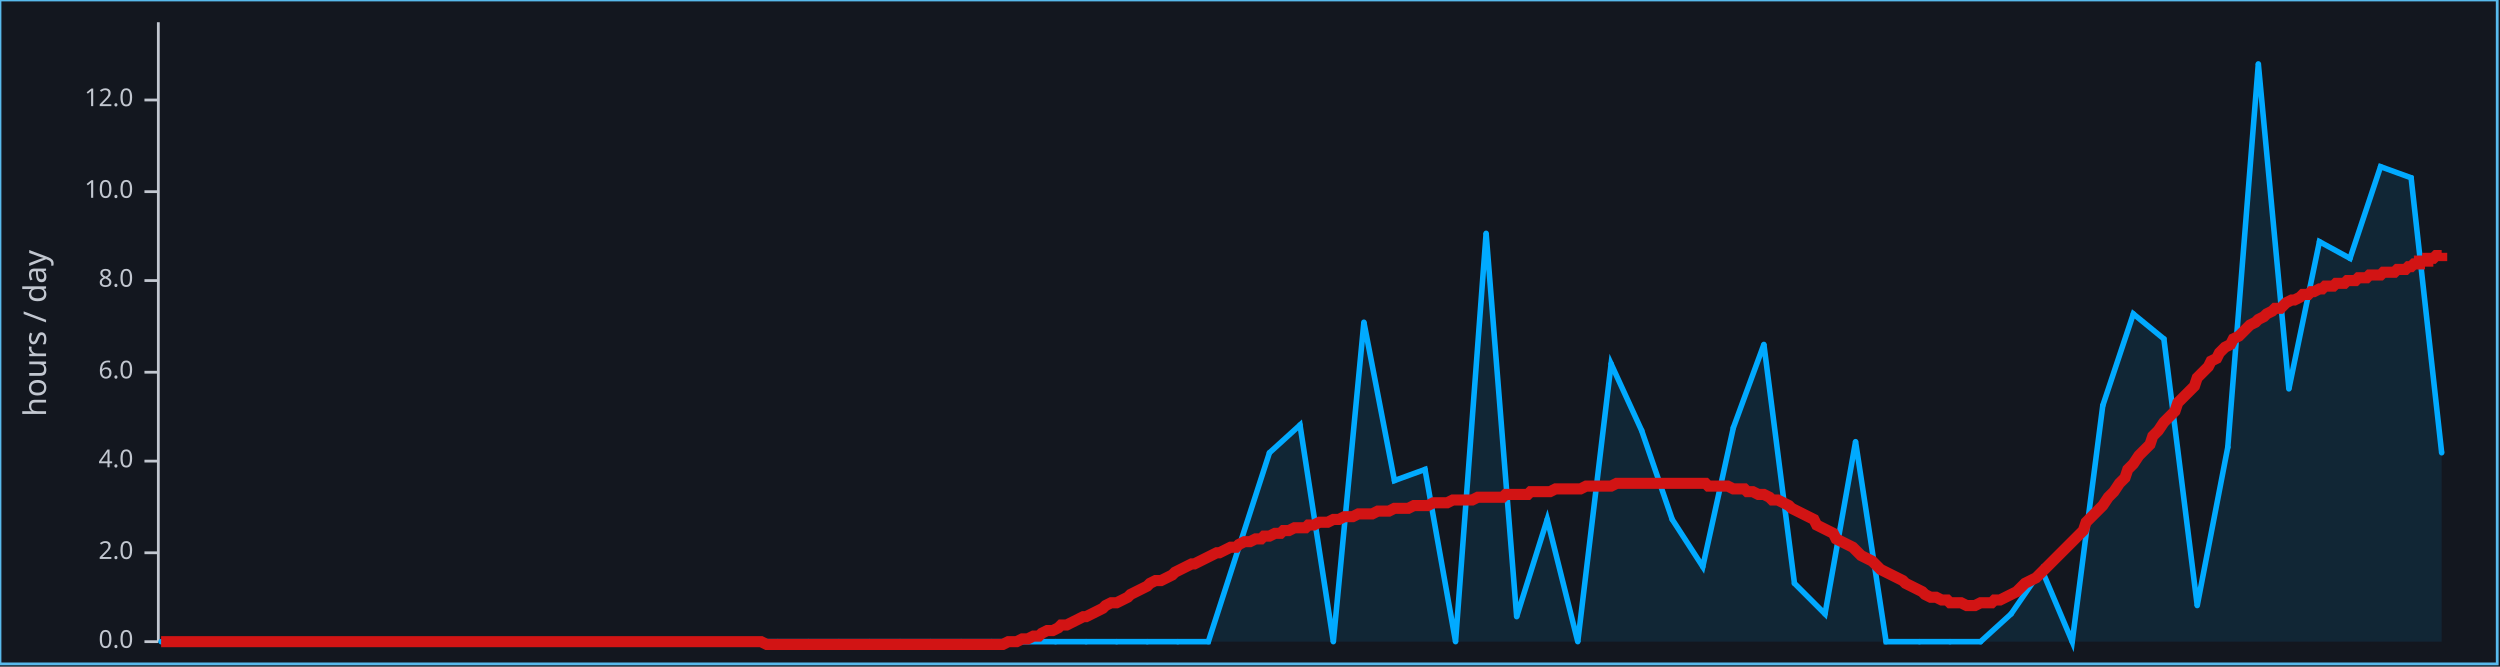
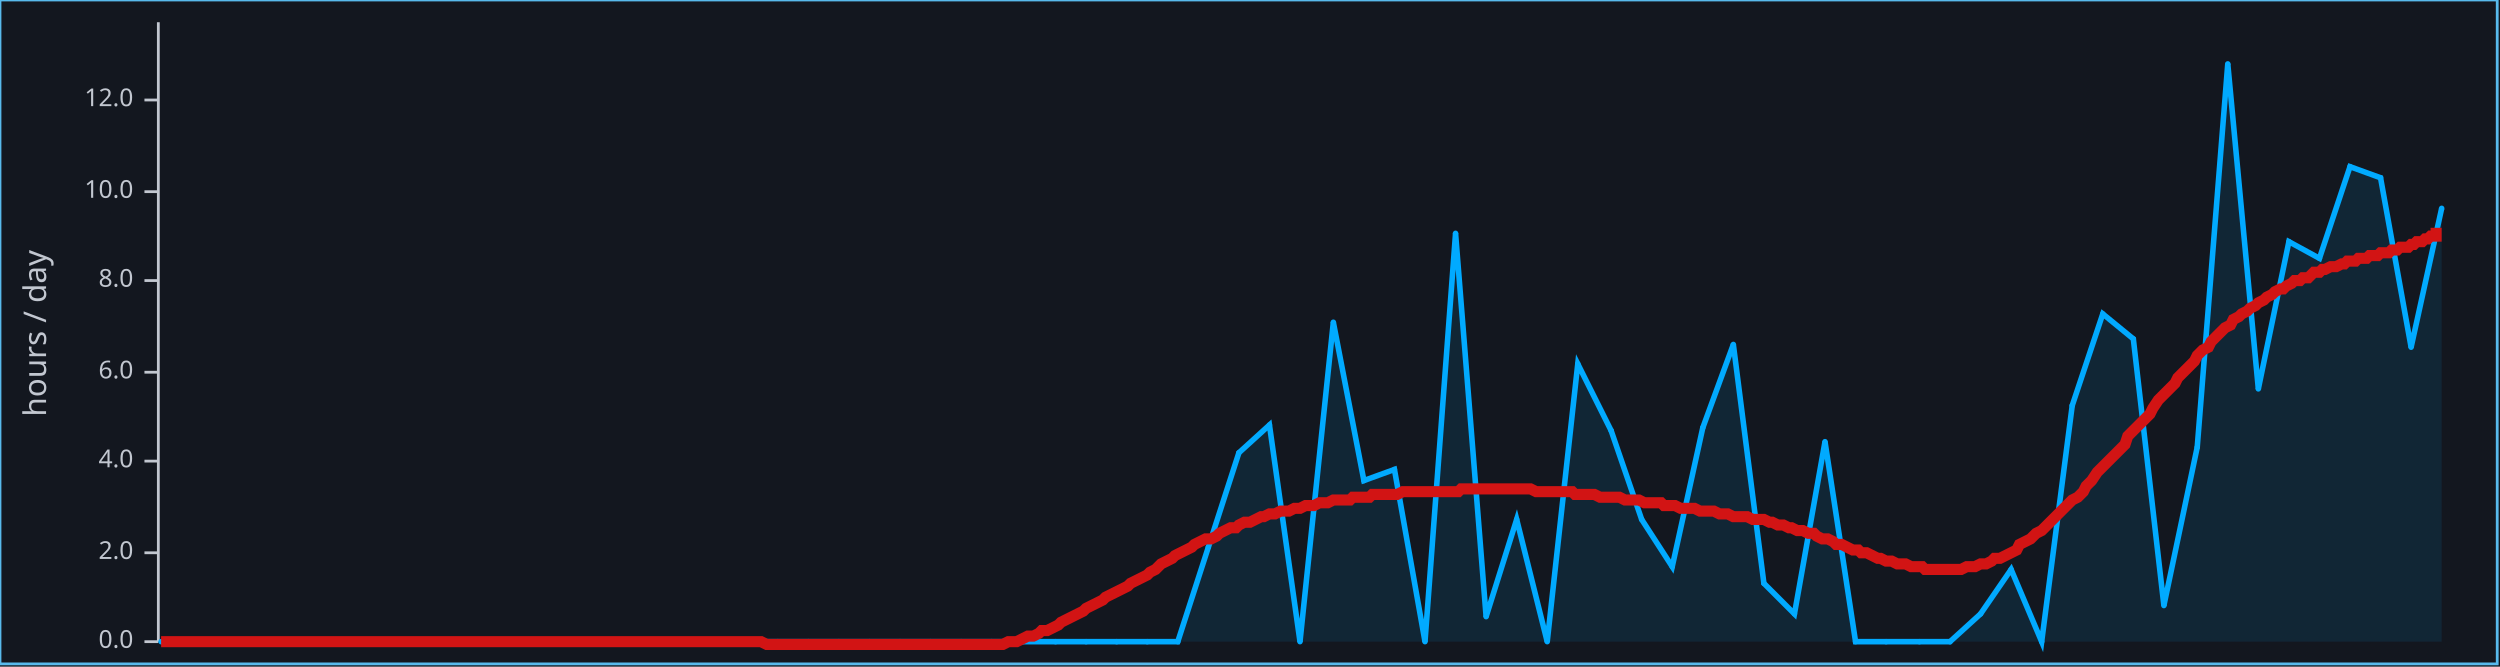
<svg xmlns="http://www.w3.org/2000/svg" width="900" height="240" viewBox="0 0 900 240">
  <rect x="0" y="0" width="900" height="240" opacity="1" fill="#13171F" stroke="none" />
  <rect x="0" y="0" width="899" height="239" opacity="1" fill="none" stroke="#58BAEC" />
  <text x="8" y="120" dy="0.76em" text-anchor="middle" font-family="sans-serif" font-size="11.29" opacity="1" fill="#C2C7D0" transform="rotate(270, 8, 120)">
hours / day
</text>
  <polyline fill="none" opacity="1" stroke="#C2C7D0" stroke-width="1" points="57,8 57,231 " />
  <text x="48" y="231" dy="0.5ex" text-anchor="end" font-family="sans-serif" font-size="8.871" opacity="1" fill="#C2C7D0">
0.0
</text>
  <polyline fill="none" opacity="1" stroke="#C2C7D0" stroke-width="1" points="52,231 57,231 " />
  <text x="48" y="199" dy="0.5ex" text-anchor="end" font-family="sans-serif" font-size="8.871" opacity="1" fill="#C2C7D0">
2.0
</text>
  <polyline fill="none" opacity="1" stroke="#C2C7D0" stroke-width="1" points="52,199 57,199 " />
  <text x="48" y="166" dy="0.5ex" text-anchor="end" font-family="sans-serif" font-size="8.871" opacity="1" fill="#C2C7D0">
4.0
</text>
  <polyline fill="none" opacity="1" stroke="#C2C7D0" stroke-width="1" points="52,166 57,166 " />
  <text x="48" y="134" dy="0.5ex" text-anchor="end" font-family="sans-serif" font-size="8.871" opacity="1" fill="#C2C7D0">
6.0
</text>
  <polyline fill="none" opacity="1" stroke="#C2C7D0" stroke-width="1" points="52,134 57,134 " />
  <text x="48" y="101" dy="0.5ex" text-anchor="end" font-family="sans-serif" font-size="8.871" opacity="1" fill="#C2C7D0">
8.0
</text>
  <polyline fill="none" opacity="1" stroke="#C2C7D0" stroke-width="1" points="52,101 57,101 " />
  <text x="48" y="69" dy="0.5ex" text-anchor="end" font-family="sans-serif" font-size="8.871" opacity="1" fill="#C2C7D0">
10.0
</text>
  <polyline fill="none" opacity="1" stroke="#C2C7D0" stroke-width="1" points="52,69 57,69 " />
  <text x="48" y="36" dy="0.5ex" text-anchor="end" font-family="sans-serif" font-size="8.871" opacity="1" fill="#C2C7D0">
12.0
</text>
  <polyline fill="none" opacity="1" stroke="#C2C7D0" stroke-width="1" points="52,36 57,36 " />
-   <polygon opacity="0.1" fill="#01AAFF" points="58,231 69,231 80,231 91,231 102,231 113,231 124,231 135,231 146,231 157,231 169,231 180,231 191,231 202,231 213,231 224,231 235,231 246,231 257,231 269,231 280,231 291,231 302,231 313,231 324,231 335,231 346,231 357,231 368,231 380,231 391,231 402,231 413,231 424,231 435,231 446,197 457,163 468,153 480,231 491,116 502,173 513,169 524,231 535,84 546,222 557,187 568,231 580,131 591,155 602,187 613,204 624,154 635,124 646,210 657,221 668,159 679,231 691,231 702,231 713,231 724,221 735,205 746,231 757,146 768,113 779,122 791,218 802,161 813,23 824,140 835,87 846,93 857,60 868,64 879,163 879,231 58,231 " />
-   <polyline fill="none" opacity="1" stroke="#01AAFF" stroke-width="2" points="58,231 69,231 80,231 91,231 102,231 113,231 124,231 135,231 146,231 157,231 169,231 180,231 191,231 202,231 213,231 224,231 235,231 246,231 257,231 269,231 280,231 291,231 302,231 313,231 324,231 335,231 346,231 357,231 368,231 380,231 391,231 402,231 413,231 424,231 435,231 446,197 457,163 468,153 480,231 491,116 502,173 513,169 524,231 535,84 546,222 557,187 568,231 580,131 591,155 602,187 613,204 624,154 635,124 646,210 657,221 668,159 679,231 691,231 702,231 713,231 724,221 735,205 746,231 757,146 768,113 779,122 791,218 802,161 813,23 824,140 835,87 846,93 857,60 868,64 879,163 " />
+   <polygon opacity="0.1" fill="#01AAFF" points="58,231 69,231 80,231 91,231 102,231 113,231 124,231 135,231 146,231 157,231 169,231 180,231 191,231 202,231 213,231 224,231 235,231 246,231 257,231 269,231 280,231 291,231 302,231 313,231 324,231 335,231 346,231 357,231 368,231 380,231 391,231 402,231 413,231 424,231 435,197 446,163 457,153 468,231 480,116 491,173 502,169 513,231 524,84 535,222 546,187 557,231 568,131 580,155 591,187 602,204 613,154 624,124 635,210 646,221 657,159 668,231 679,231 691,231 702,231 713,221 724,205 735,231 746,146 757,113 768,122 779,218 791,161 802,23 813,140 824,87 835,93 846,60 857,64 868,125 879,75 879,231 58,231 " />
+   <polyline fill="none" opacity="1" stroke="#01AAFF" stroke-width="2" points="58,231 69,231 80,231 91,231 102,231 113,231 124,231 135,231 146,231 157,231 169,231 180,231 191,231 202,231 213,231 224,231 235,231 246,231 257,231 269,231 280,231 291,231 302,231 313,231 324,231 335,231 346,231 357,231 368,231 380,231 391,231 402,231 413,231 424,231 435,197 446,163 457,153 468,231 480,116 491,173 502,169 513,231 524,84 535,222 546,187 557,231 568,131 580,155 591,187 602,204 613,154 624,124 635,210 646,221 657,159 668,231 679,231 691,231 702,231 713,221 724,205 735,231 746,146 757,113 768,122 779,218 791,161 802,23 813,140 824,87 835,93 846,60 857,64 868,125 879,75 " />
  <circle cx="58" cy="231" r="1" opacity="1" fill="#01AAFF" stroke="none" stroke-width="1" />
  <circle cx="69" cy="231" r="1" opacity="1" fill="#01AAFF" stroke="none" stroke-width="1" />
  <circle cx="80" cy="231" r="1" opacity="1" fill="#01AAFF" stroke="none" stroke-width="1" />
  <circle cx="91" cy="231" r="1" opacity="1" fill="#01AAFF" stroke="none" stroke-width="1" />
  <circle cx="102" cy="231" r="1" opacity="1" fill="#01AAFF" stroke="none" stroke-width="1" />
  <circle cx="113" cy="231" r="1" opacity="1" fill="#01AAFF" stroke="none" stroke-width="1" />
  <circle cx="124" cy="231" r="1" opacity="1" fill="#01AAFF" stroke="none" stroke-width="1" />
  <circle cx="135" cy="231" r="1" opacity="1" fill="#01AAFF" stroke="none" stroke-width="1" />
  <circle cx="146" cy="231" r="1" opacity="1" fill="#01AAFF" stroke="none" stroke-width="1" />
  <circle cx="157" cy="231" r="1" opacity="1" fill="#01AAFF" stroke="none" stroke-width="1" />
  <circle cx="169" cy="231" r="1" opacity="1" fill="#01AAFF" stroke="none" stroke-width="1" />
  <circle cx="180" cy="231" r="1" opacity="1" fill="#01AAFF" stroke="none" stroke-width="1" />
  <circle cx="191" cy="231" r="1" opacity="1" fill="#01AAFF" stroke="none" stroke-width="1" />
  <circle cx="202" cy="231" r="1" opacity="1" fill="#01AAFF" stroke="none" stroke-width="1" />
  <circle cx="213" cy="231" r="1" opacity="1" fill="#01AAFF" stroke="none" stroke-width="1" />
  <circle cx="224" cy="231" r="1" opacity="1" fill="#01AAFF" stroke="none" stroke-width="1" />
  <circle cx="235" cy="231" r="1" opacity="1" fill="#01AAFF" stroke="none" stroke-width="1" />
  <circle cx="246" cy="231" r="1" opacity="1" fill="#01AAFF" stroke="none" stroke-width="1" />
  <circle cx="257" cy="231" r="1" opacity="1" fill="#01AAFF" stroke="none" stroke-width="1" />
  <circle cx="269" cy="231" r="1" opacity="1" fill="#01AAFF" stroke="none" stroke-width="1" />
  <circle cx="280" cy="231" r="1" opacity="1" fill="#01AAFF" stroke="none" stroke-width="1" />
  <circle cx="291" cy="231" r="1" opacity="1" fill="#01AAFF" stroke="none" stroke-width="1" />
  <circle cx="302" cy="231" r="1" opacity="1" fill="#01AAFF" stroke="none" stroke-width="1" />
  <circle cx="313" cy="231" r="1" opacity="1" fill="#01AAFF" stroke="none" stroke-width="1" />
  <circle cx="324" cy="231" r="1" opacity="1" fill="#01AAFF" stroke="none" stroke-width="1" />
  <circle cx="335" cy="231" r="1" opacity="1" fill="#01AAFF" stroke="none" stroke-width="1" />
  <circle cx="346" cy="231" r="1" opacity="1" fill="#01AAFF" stroke="none" stroke-width="1" />
  <circle cx="357" cy="231" r="1" opacity="1" fill="#01AAFF" stroke="none" stroke-width="1" />
  <circle cx="368" cy="231" r="1" opacity="1" fill="#01AAFF" stroke="none" stroke-width="1" />
  <circle cx="380" cy="231" r="1" opacity="1" fill="#01AAFF" stroke="none" stroke-width="1" />
  <circle cx="391" cy="231" r="1" opacity="1" fill="#01AAFF" stroke="none" stroke-width="1" />
  <circle cx="402" cy="231" r="1" opacity="1" fill="#01AAFF" stroke="none" stroke-width="1" />
  <circle cx="413" cy="231" r="1" opacity="1" fill="#01AAFF" stroke="none" stroke-width="1" />
  <circle cx="424" cy="231" r="1" opacity="1" fill="#01AAFF" stroke="none" stroke-width="1" />
-   <circle cx="435" cy="231" r="1" opacity="1" fill="#01AAFF" stroke="none" stroke-width="1" />
-   <circle cx="446" cy="197" r="1" opacity="1" fill="#01AAFF" stroke="none" stroke-width="1" />
-   <circle cx="457" cy="163" r="1" opacity="1" fill="#01AAFF" stroke="none" stroke-width="1" />
-   <circle cx="468" cy="153" r="1" opacity="1" fill="#01AAFF" stroke="none" stroke-width="1" />
-   <circle cx="480" cy="231" r="1" opacity="1" fill="#01AAFF" stroke="none" stroke-width="1" />
-   <circle cx="491" cy="116" r="1" opacity="1" fill="#01AAFF" stroke="none" stroke-width="1" />
-   <circle cx="502" cy="173" r="1" opacity="1" fill="#01AAFF" stroke="none" stroke-width="1" />
-   <circle cx="513" cy="169" r="1" opacity="1" fill="#01AAFF" stroke="none" stroke-width="1" />
-   <circle cx="524" cy="231" r="1" opacity="1" fill="#01AAFF" stroke="none" stroke-width="1" />
-   <circle cx="535" cy="84" r="1" opacity="1" fill="#01AAFF" stroke="none" stroke-width="1" />
-   <circle cx="546" cy="222" r="1" opacity="1" fill="#01AAFF" stroke="none" stroke-width="1" />
-   <circle cx="557" cy="187" r="1" opacity="1" fill="#01AAFF" stroke="none" stroke-width="1" />
-   <circle cx="568" cy="231" r="1" opacity="1" fill="#01AAFF" stroke="none" stroke-width="1" />
-   <circle cx="580" cy="131" r="1" opacity="1" fill="#01AAFF" stroke="none" stroke-width="1" />
-   <circle cx="591" cy="155" r="1" opacity="1" fill="#01AAFF" stroke="none" stroke-width="1" />
-   <circle cx="602" cy="187" r="1" opacity="1" fill="#01AAFF" stroke="none" stroke-width="1" />
-   <circle cx="613" cy="204" r="1" opacity="1" fill="#01AAFF" stroke="none" stroke-width="1" />
-   <circle cx="624" cy="154" r="1" opacity="1" fill="#01AAFF" stroke="none" stroke-width="1" />
-   <circle cx="635" cy="124" r="1" opacity="1" fill="#01AAFF" stroke="none" stroke-width="1" />
-   <circle cx="646" cy="210" r="1" opacity="1" fill="#01AAFF" stroke="none" stroke-width="1" />
-   <circle cx="657" cy="221" r="1" opacity="1" fill="#01AAFF" stroke="none" stroke-width="1" />
-   <circle cx="668" cy="159" r="1" opacity="1" fill="#01AAFF" stroke="none" stroke-width="1" />
+   <circle cx="435" cy="197" r="1" opacity="1" fill="#01AAFF" stroke="none" stroke-width="1" />
+   <circle cx="446" cy="163" r="1" opacity="1" fill="#01AAFF" stroke="none" stroke-width="1" />
+   <circle cx="457" cy="153" r="1" opacity="1" fill="#01AAFF" stroke="none" stroke-width="1" />
+   <circle cx="468" cy="231" r="1" opacity="1" fill="#01AAFF" stroke="none" stroke-width="1" />
+   <circle cx="480" cy="116" r="1" opacity="1" fill="#01AAFF" stroke="none" stroke-width="1" />
+   <circle cx="491" cy="173" r="1" opacity="1" fill="#01AAFF" stroke="none" stroke-width="1" />
+   <circle cx="502" cy="169" r="1" opacity="1" fill="#01AAFF" stroke="none" stroke-width="1" />
+   <circle cx="513" cy="231" r="1" opacity="1" fill="#01AAFF" stroke="none" stroke-width="1" />
+   <circle cx="524" cy="84" r="1" opacity="1" fill="#01AAFF" stroke="none" stroke-width="1" />
+   <circle cx="535" cy="222" r="1" opacity="1" fill="#01AAFF" stroke="none" stroke-width="1" />
+   <circle cx="546" cy="187" r="1" opacity="1" fill="#01AAFF" stroke="none" stroke-width="1" />
+   <circle cx="557" cy="231" r="1" opacity="1" fill="#01AAFF" stroke="none" stroke-width="1" />
+   <circle cx="568" cy="131" r="1" opacity="1" fill="#01AAFF" stroke="none" stroke-width="1" />
+   <circle cx="580" cy="155" r="1" opacity="1" fill="#01AAFF" stroke="none" stroke-width="1" />
+   <circle cx="591" cy="187" r="1" opacity="1" fill="#01AAFF" stroke="none" stroke-width="1" />
+   <circle cx="602" cy="204" r="1" opacity="1" fill="#01AAFF" stroke="none" stroke-width="1" />
+   <circle cx="613" cy="154" r="1" opacity="1" fill="#01AAFF" stroke="none" stroke-width="1" />
+   <circle cx="624" cy="124" r="1" opacity="1" fill="#01AAFF" stroke="none" stroke-width="1" />
+   <circle cx="635" cy="210" r="1" opacity="1" fill="#01AAFF" stroke="none" stroke-width="1" />
+   <circle cx="646" cy="221" r="1" opacity="1" fill="#01AAFF" stroke="none" stroke-width="1" />
+   <circle cx="657" cy="159" r="1" opacity="1" fill="#01AAFF" stroke="none" stroke-width="1" />
+   <circle cx="668" cy="231" r="1" opacity="1" fill="#01AAFF" stroke="none" stroke-width="1" />
  <circle cx="679" cy="231" r="1" opacity="1" fill="#01AAFF" stroke="none" stroke-width="1" />
  <circle cx="691" cy="231" r="1" opacity="1" fill="#01AAFF" stroke="none" stroke-width="1" />
  <circle cx="702" cy="231" r="1" opacity="1" fill="#01AAFF" stroke="none" stroke-width="1" />
-   <circle cx="713" cy="231" r="1" opacity="1" fill="#01AAFF" stroke="none" stroke-width="1" />
-   <circle cx="724" cy="221" r="1" opacity="1" fill="#01AAFF" stroke="none" stroke-width="1" />
-   <circle cx="735" cy="205" r="1" opacity="1" fill="#01AAFF" stroke="none" stroke-width="1" />
-   <circle cx="746" cy="231" r="1" opacity="1" fill="#01AAFF" stroke="none" stroke-width="1" />
-   <circle cx="757" cy="146" r="1" opacity="1" fill="#01AAFF" stroke="none" stroke-width="1" />
-   <circle cx="768" cy="113" r="1" opacity="1" fill="#01AAFF" stroke="none" stroke-width="1" />
-   <circle cx="779" cy="122" r="1" opacity="1" fill="#01AAFF" stroke="none" stroke-width="1" />
-   <circle cx="791" cy="218" r="1" opacity="1" fill="#01AAFF" stroke="none" stroke-width="1" />
-   <circle cx="802" cy="161" r="1" opacity="1" fill="#01AAFF" stroke="none" stroke-width="1" />
-   <circle cx="813" cy="23" r="1" opacity="1" fill="#01AAFF" stroke="none" stroke-width="1" />
-   <circle cx="824" cy="140" r="1" opacity="1" fill="#01AAFF" stroke="none" stroke-width="1" />
-   <circle cx="835" cy="87" r="1" opacity="1" fill="#01AAFF" stroke="none" stroke-width="1" />
-   <circle cx="846" cy="93" r="1" opacity="1" fill="#01AAFF" stroke="none" stroke-width="1" />
-   <circle cx="857" cy="60" r="1" opacity="1" fill="#01AAFF" stroke="none" stroke-width="1" />
-   <circle cx="868" cy="64" r="1" opacity="1" fill="#01AAFF" stroke="none" stroke-width="1" />
-   <circle cx="879" cy="163" r="1" opacity="1" fill="#01AAFF" stroke="none" stroke-width="1" />
-   <polyline fill="none" opacity="1" stroke="#D21414" stroke-width="4" points="58,231 58,231 58,231 59,231 59,231 60,231 60,231 61,231 61,231 61,231 62,231 63,231 63,231 64,231 64,231 65,231 65,231 66,231 67,231 67,231 68,231 69,231 69,231 70,231 71,231 71,231 72,231 73,231 74,231 75,231 75,231 76,231 77,231 78,231 79,231 80,231 81,231 82,231 83,231 84,231 85,231 86,231 87,231 88,231 89,231 90,231 91,231 93,231 94,231 95,231 96,231 98,231 99,231 100,231 102,231 103,231 105,231 106,231 108,231 109,231 111,231 113,231 114,231 116,231 118,231 119,231 121,231 123,231 125,231 126,231 128,231 130,231 132,231 134,231 136,231 138,231 140,231 141,231 143,231 145,231 147,231 149,231 151,231 153,231 155,231 157,231 159,231 161,231 163,231 165,231 167,231 169,231 170,231 172,231 174,231 176,231 178,231 180,231 182,231 183,231 185,231 187,231 189,231 191,231 192,231 194,231 196,231 198,231 199,231 201,231 203,231 205,231 207,231 208,231 210,231 212,231 214,231 215,231 217,231 219,231 221,231 223,231 224,231 226,231 228,231 230,231 231,231 233,231 235,231 237,231 239,231 240,231 242,231 244,231 246,231 247,231 249,231 251,231 253,231 255,231 256,231 258,231 260,231 262,231 263,231 265,231 267,231 269,231 271,231 272,231 274,231 276,232 278,232 279,232 281,232 283,232 285,232 287,232 288,232 290,232 292,232 294,232 295,232 297,232 299,232 301,232 303,232 304,232 306,232 308,232 310,232 311,232 313,232 315,232 317,232 319,232 320,232 322,232 324,232 326,232 327,232 329,232 331,232 333,232 335,232 336,232 338,232 340,232 342,232 343,232 345,232 347,232 349,232 350,232 352,232 354,232 356,232 358,232 359,232 361,232 363,231 365,231 366,231 368,230 370,230 372,229 374,229 375,228 377,227 379,227 381,226 382,225 384,225 386,224 388,223 390,222 391,222 393,221 395,220 397,219 398,218 400,217 402,217 404,216 406,215 407,214 409,213 411,212 413,211 414,210 416,209 418,209 420,208 422,207 423,206 425,205 427,204 429,203 430,203 432,202 434,201 436,200 438,199 439,199 441,198 443,197 445,197 446,196 448,195 450,195 452,194 454,194 455,193 457,193 459,192 461,192 462,191 464,191 466,190 468,190 470,190 471,189 473,189 475,188 477,188 478,188 480,187 482,187 484,186 486,186 487,186 489,185 491,185 493,185 494,185 496,184 498,184 500,184 502,183 503,183 505,183 507,183 509,182 510,182 512,182 514,182 516,181 518,181 519,181 521,181 523,180 525,180 526,180 528,180 530,180 532,179 534,179 535,179 537,179 539,179 541,179 542,178 544,178 546,178 548,178 550,178 551,177 553,177 555,177 557,177 558,177 560,176 562,176 564,176 566,176 567,176 569,176 571,175 573,175 574,175 576,175 578,175 580,175 582,174 583,174 585,174 587,174 589,174 590,174 592,174 594,174 596,174 598,174 599,174 601,174 603,174 605,174 606,174 608,174 610,174 612,174 614,174 615,175 617,175 619,175 621,175 622,175 624,176 626,176 628,176 629,177 631,177 633,178 635,178 637,179 638,180 640,180 642,181 644,182 645,183 647,184 649,185 651,186 653,187 654,189 656,190 658,191 660,192 661,194 663,195 665,196 667,197 669,199 670,200 672,201 674,202 676,204 677,205 679,206 681,207 683,208 685,209 686,210 688,211 690,212 692,213 693,214 695,215 697,215 699,216 701,216 702,217 704,217 706,217 708,218 709,218 711,218 713,217 715,217 717,217 718,216 720,216 722,215 724,214 726,213 727,212 729,210 731,209 733,208 735,206 737,204 738,203 740,201 742,199 744,197 746,195 748,193 750,191 751,188 753,186 755,184 757,182 759,179 761,177 763,174 765,172 766,169 768,167 770,164 772,162 774,160 775,157 777,155 779,152 781,150 783,148 784,145 786,143 788,141 790,139 791,136 793,134 795,132 796,130 798,129 799,127 801,125 803,124 804,122 806,121 807,120 809,118 810,117 812,116 813,115 815,114 816,113 818,112 819,111 821,111 822,110 823,109 825,108 826,108 828,107 829,106 831,106 832,105 833,105 835,104 836,104 837,103 839,103 840,103 841,102 843,102 844,102 845,101 846,101 848,101 849,100 850,100 851,100 852,100 853,99 855,99 856,99 857,99 858,98 859,98 860,98 861,98 862,98 863,97 863,97 864,97 865,97 866,97 867,96 868,96 868,96 869,95 870,95 870,95 871,95 871,94 872,94 873,94 873,94 873,94 874,94 874,93 875,93 875,93 875,93 876,93 876,93 876,93 876,93 877,92 877,92 877,92 877,92 877,92 878,92 878,92 878,92 878,92 878,92 878,92 878,92 878,92 878,92 878,92 878,92 878,92 879,92 879,92 879,92 879,92 879,92 879,92 879,92 879,92 879,92 879,92 879,92 879,91 879,91 879,91 879,91 " />
+   <circle cx="713" cy="221" r="1" opacity="1" fill="#01AAFF" stroke="none" stroke-width="1" />
+   <circle cx="724" cy="205" r="1" opacity="1" fill="#01AAFF" stroke="none" stroke-width="1" />
+   <circle cx="735" cy="231" r="1" opacity="1" fill="#01AAFF" stroke="none" stroke-width="1" />
+   <circle cx="746" cy="146" r="1" opacity="1" fill="#01AAFF" stroke="none" stroke-width="1" />
+   <circle cx="757" cy="113" r="1" opacity="1" fill="#01AAFF" stroke="none" stroke-width="1" />
+   <circle cx="768" cy="122" r="1" opacity="1" fill="#01AAFF" stroke="none" stroke-width="1" />
+   <circle cx="779" cy="218" r="1" opacity="1" fill="#01AAFF" stroke="none" stroke-width="1" />
+   <circle cx="791" cy="161" r="1" opacity="1" fill="#01AAFF" stroke="none" stroke-width="1" />
+   <circle cx="802" cy="23" r="1" opacity="1" fill="#01AAFF" stroke="none" stroke-width="1" />
+   <circle cx="813" cy="140" r="1" opacity="1" fill="#01AAFF" stroke="none" stroke-width="1" />
+   <circle cx="824" cy="87" r="1" opacity="1" fill="#01AAFF" stroke="none" stroke-width="1" />
+   <circle cx="835" cy="93" r="1" opacity="1" fill="#01AAFF" stroke="none" stroke-width="1" />
+   <circle cx="846" cy="60" r="1" opacity="1" fill="#01AAFF" stroke="none" stroke-width="1" />
+   <circle cx="857" cy="64" r="1" opacity="1" fill="#01AAFF" stroke="none" stroke-width="1" />
+   <circle cx="868" cy="125" r="1" opacity="1" fill="#01AAFF" stroke="none" stroke-width="1" />
+   <circle cx="879" cy="75" r="1" opacity="1" fill="#01AAFF" stroke="none" stroke-width="1" />
+   <polyline fill="none" opacity="1" stroke="#D21414" stroke-width="4" points="58,231 58,231 58,231 59,231 59,231 60,231 60,231 61,231 61,231 61,231 62,231 63,231 63,231 64,231 64,231 65,231 65,231 66,231 67,231 67,231 68,231 69,231 69,231 70,231 71,231 71,231 72,231 73,231 74,231 75,231 75,231 76,231 77,231 78,231 79,231 80,231 81,231 82,231 83,231 84,231 85,231 86,231 87,231 88,231 89,231 90,231 91,231 93,231 94,231 95,231 96,231 98,231 99,231 100,231 102,231 103,231 105,231 106,231 108,231 109,231 111,231 113,231 114,231 116,231 118,231 119,231 121,231 123,231 125,231 126,231 128,231 130,231 132,231 134,231 136,231 138,231 140,231 141,231 143,231 145,231 147,231 149,231 151,231 153,231 155,231 157,231 159,231 161,231 163,231 165,231 167,231 169,231 170,231 172,231 174,231 176,231 178,231 180,231 182,231 183,231 185,231 187,231 189,231 191,231 192,231 194,231 196,231 198,231 199,231 201,231 203,231 205,231 207,231 208,231 210,231 212,231 214,231 215,231 217,231 219,231 221,231 223,231 224,231 226,231 228,231 230,231 231,231 233,231 235,231 237,231 239,231 240,231 242,231 244,231 246,231 247,231 249,231 251,231 253,231 255,231 256,231 258,231 260,231 262,231 263,231 265,231 267,231 269,231 271,231 272,231 274,231 276,232 278,232 279,232 281,232 283,232 285,232 287,232 288,232 290,232 292,232 294,232 295,232 297,232 299,232 301,232 303,232 304,232 306,232 308,232 310,232 311,232 313,232 315,232 317,232 319,232 320,232 322,232 324,232 326,232 327,232 329,232 331,232 333,232 335,232 336,232 338,232 340,232 342,232 343,232 345,232 347,232 349,232 350,232 352,232 354,232 356,232 358,232 359,232 361,232 363,231 365,231 366,231 368,230 370,229 372,229 374,228 375,227 377,227 379,226 381,225 382,224 384,223 386,222 388,221 390,220 391,219 393,218 395,217 397,216 398,215 400,214 402,213 404,212 406,211 407,210 409,209 411,208 413,207 414,206 416,205 418,203 420,202 422,201 423,200 425,199 427,198 429,197 430,196 432,195 434,194 436,194 438,193 439,192 441,191 443,190 445,190 446,189 448,188 450,188 452,187 454,186 455,186 457,185 459,185 461,184 462,184 464,184 466,183 468,183 470,182 471,182 473,182 475,181 477,181 478,181 480,180 482,180 484,180 486,180 487,179 489,179 491,179 493,179 494,178 496,178 498,178 500,178 502,178 503,178 505,177 507,177 509,177 510,177 512,177 514,177 516,177 518,177 519,177 521,177 523,177 525,177 526,176 528,176 530,176 532,176 534,176 535,176 537,176 539,176 541,176 542,176 544,176 546,176 548,176 550,176 551,176 553,177 555,177 557,177 558,177 560,177 562,177 564,177 566,177 567,178 569,178 571,178 573,178 574,178 576,179 578,179 580,179 582,179 583,179 585,180 587,180 589,180 590,180 592,181 594,181 596,181 598,181 599,182 601,182 603,182 605,183 606,183 608,183 610,183 612,184 614,184 615,184 617,184 619,185 621,185 622,185 624,186 626,186 628,186 629,186 631,187 633,187 635,187 637,188 638,188 640,189 642,189 644,190 645,190 647,191 649,191 651,192 653,192 654,193 656,194 658,194 660,195 661,196 663,196 665,197 667,198 669,198 670,199 672,199 674,200 676,201 677,201 679,202 681,202 683,203 685,203 686,203 688,204 690,204 692,204 693,205 695,205 697,205 699,205 701,205 702,205 704,205 706,205 708,204 709,204 711,204 713,203 715,203 717,202 718,201 720,201 722,200 724,199 726,198 727,196 729,195 731,194 733,192 735,191 737,189 738,188 740,186 742,184 744,182 746,180 748,179 750,177 751,175 753,173 755,170 757,168 759,166 761,164 763,162 765,160 766,157 768,155 770,153 772,151 774,149 775,147 777,144 779,142 781,140 783,138 784,136 786,134 788,132 790,130 791,128 793,126 795,125 796,123 798,121 799,120 801,118 803,117 804,115 806,114 807,113 809,112 810,111 812,110 813,109 815,108 816,107 818,106 819,105 821,104 822,104 823,103 825,102 826,101 828,101 829,100 831,100 832,99 833,98 835,98 836,97 837,97 839,96 840,96 841,96 843,95 844,95 845,94 846,94 848,94 849,93 850,93 851,93 852,93 853,92 855,92 856,92 857,91 858,91 859,91 860,91 861,90 862,90 863,90 863,90 864,89 865,89 866,89 867,89 868,88 868,88 869,88 870,87 870,87 871,87 871,87 872,87 873,86 873,86 873,86 874,86 874,86 875,85 875,85 875,85 876,85 876,85 876,85 876,85 877,85 877,85 877,84 877,84 877,84 878,84 878,84 878,84 878,84 878,84 878,84 878,84 878,84 878,84 878,84 878,84 878,84 879,84 879,84 879,84 879,84 879,84 879,84 879,84 879,84 879,84 879,84 879,84 879,84 879,84 879,84 879,84 " />
</svg>
